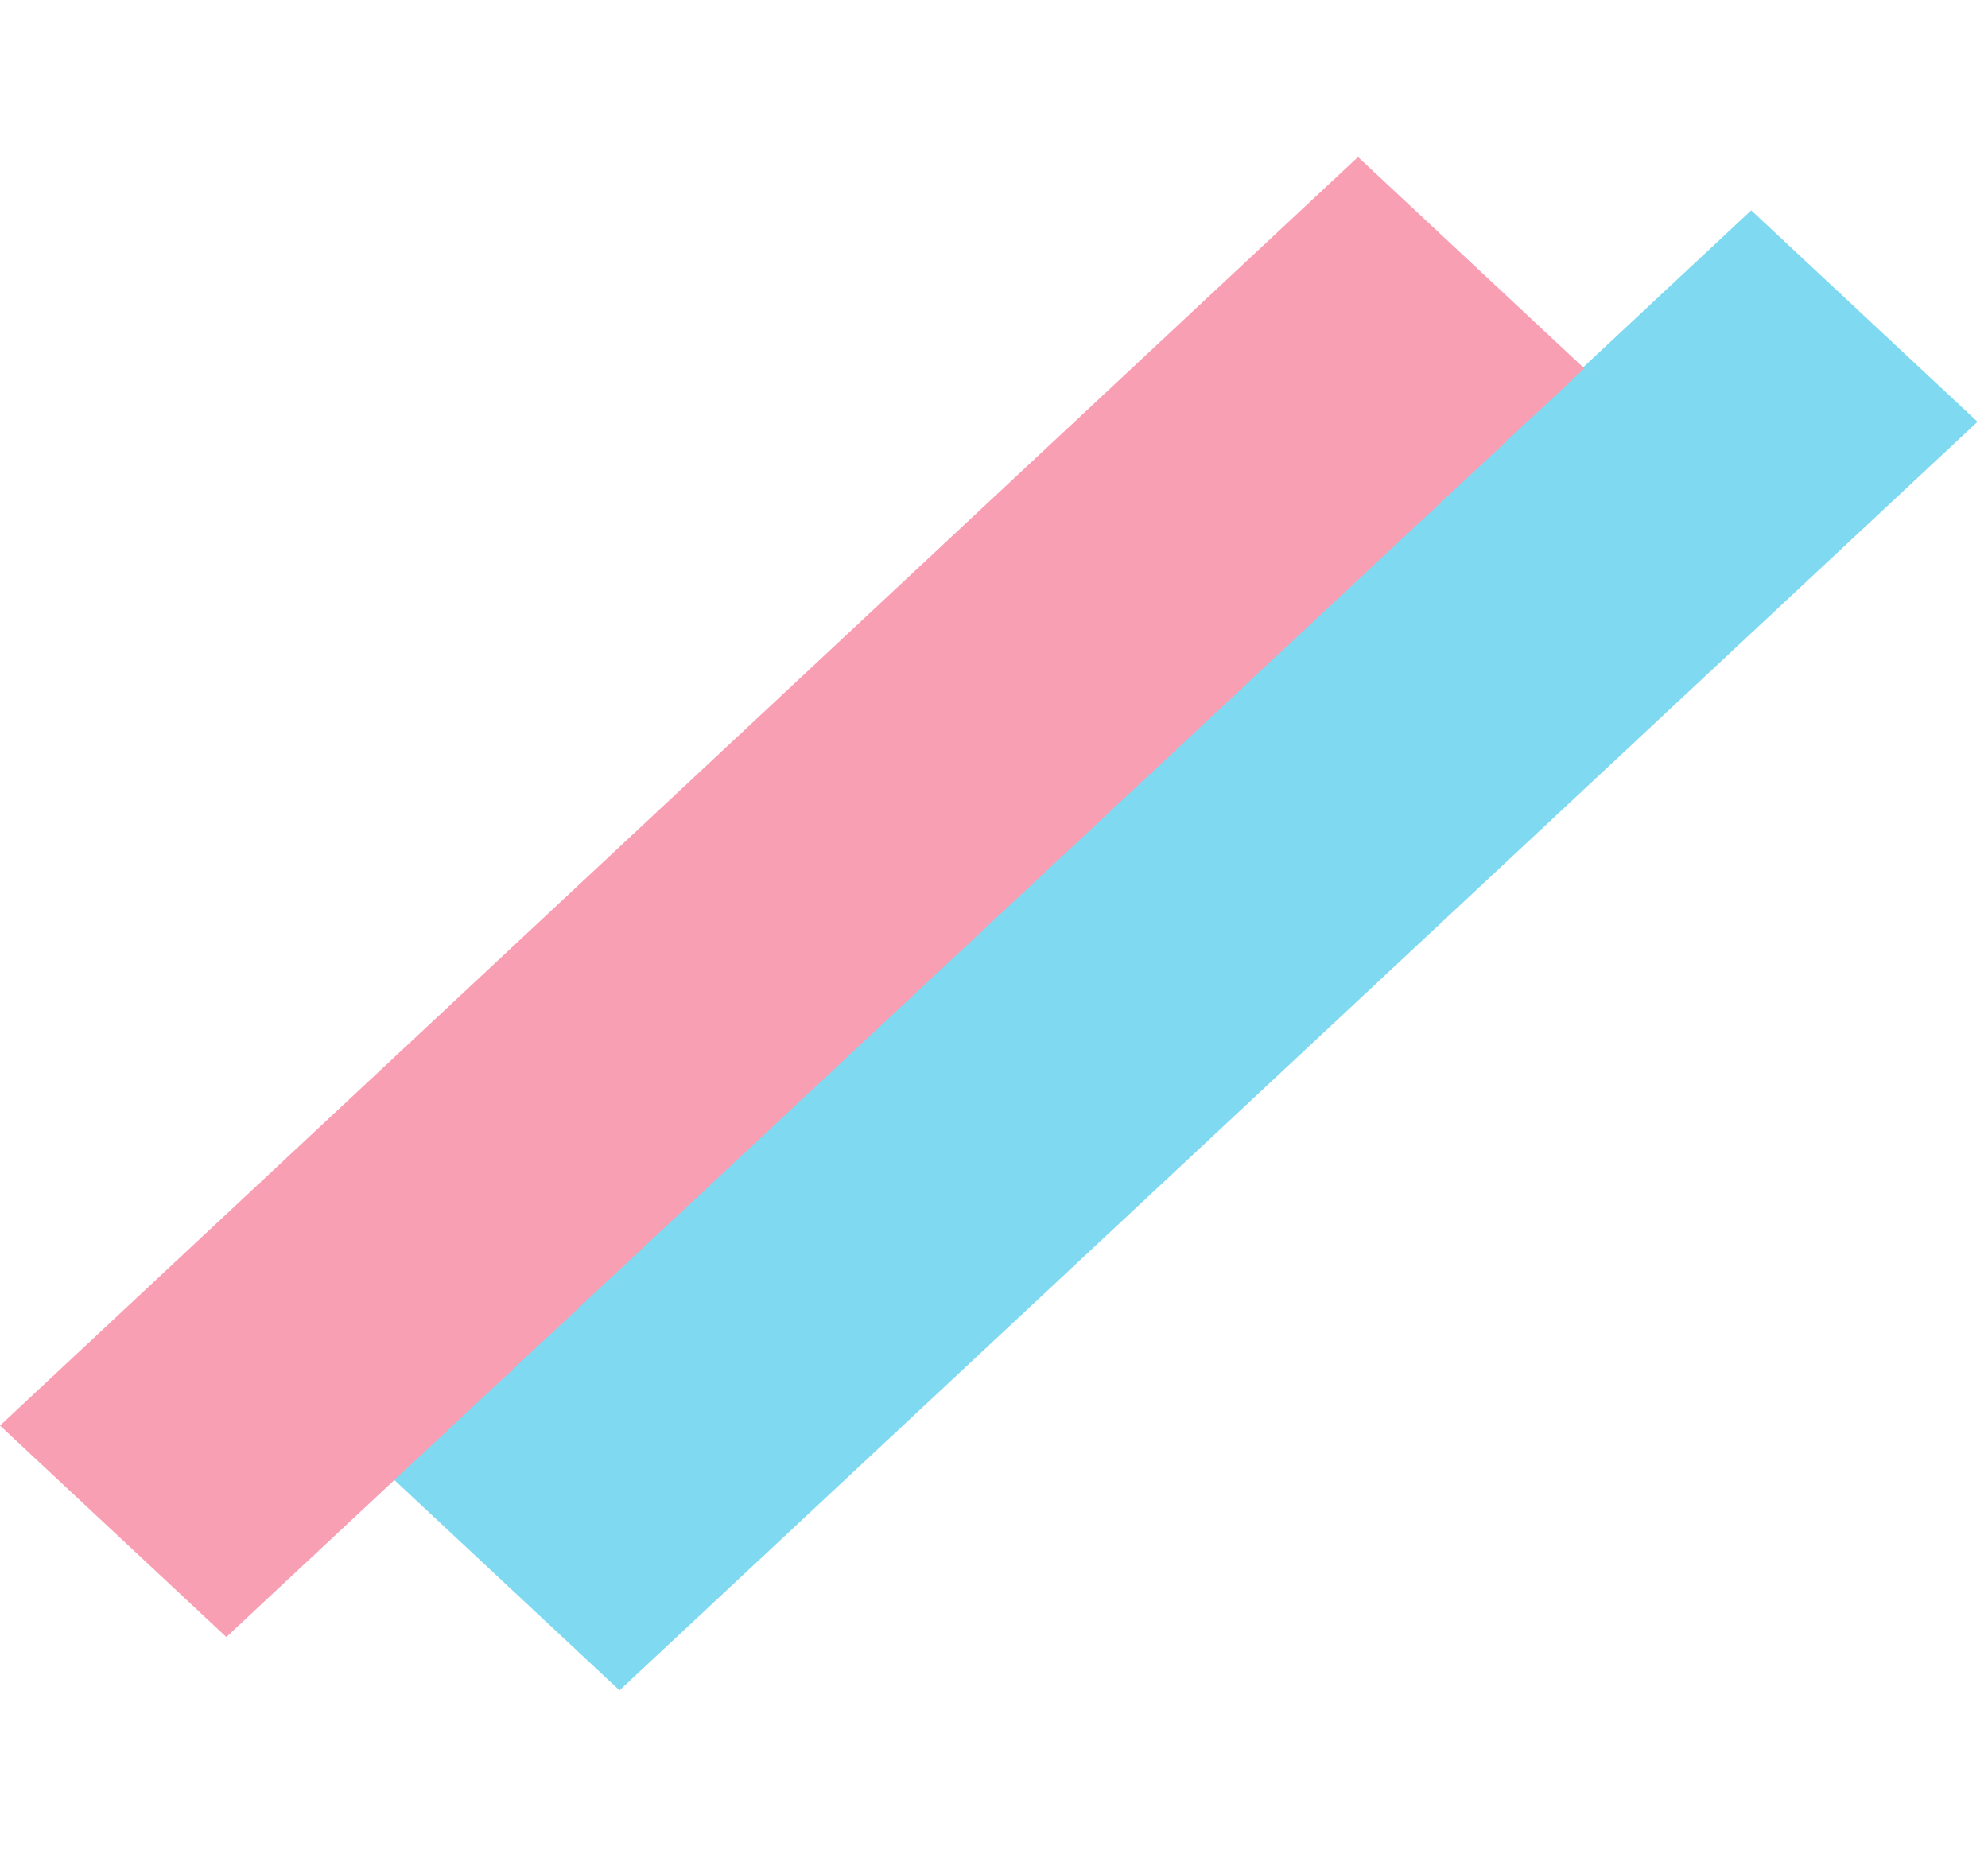
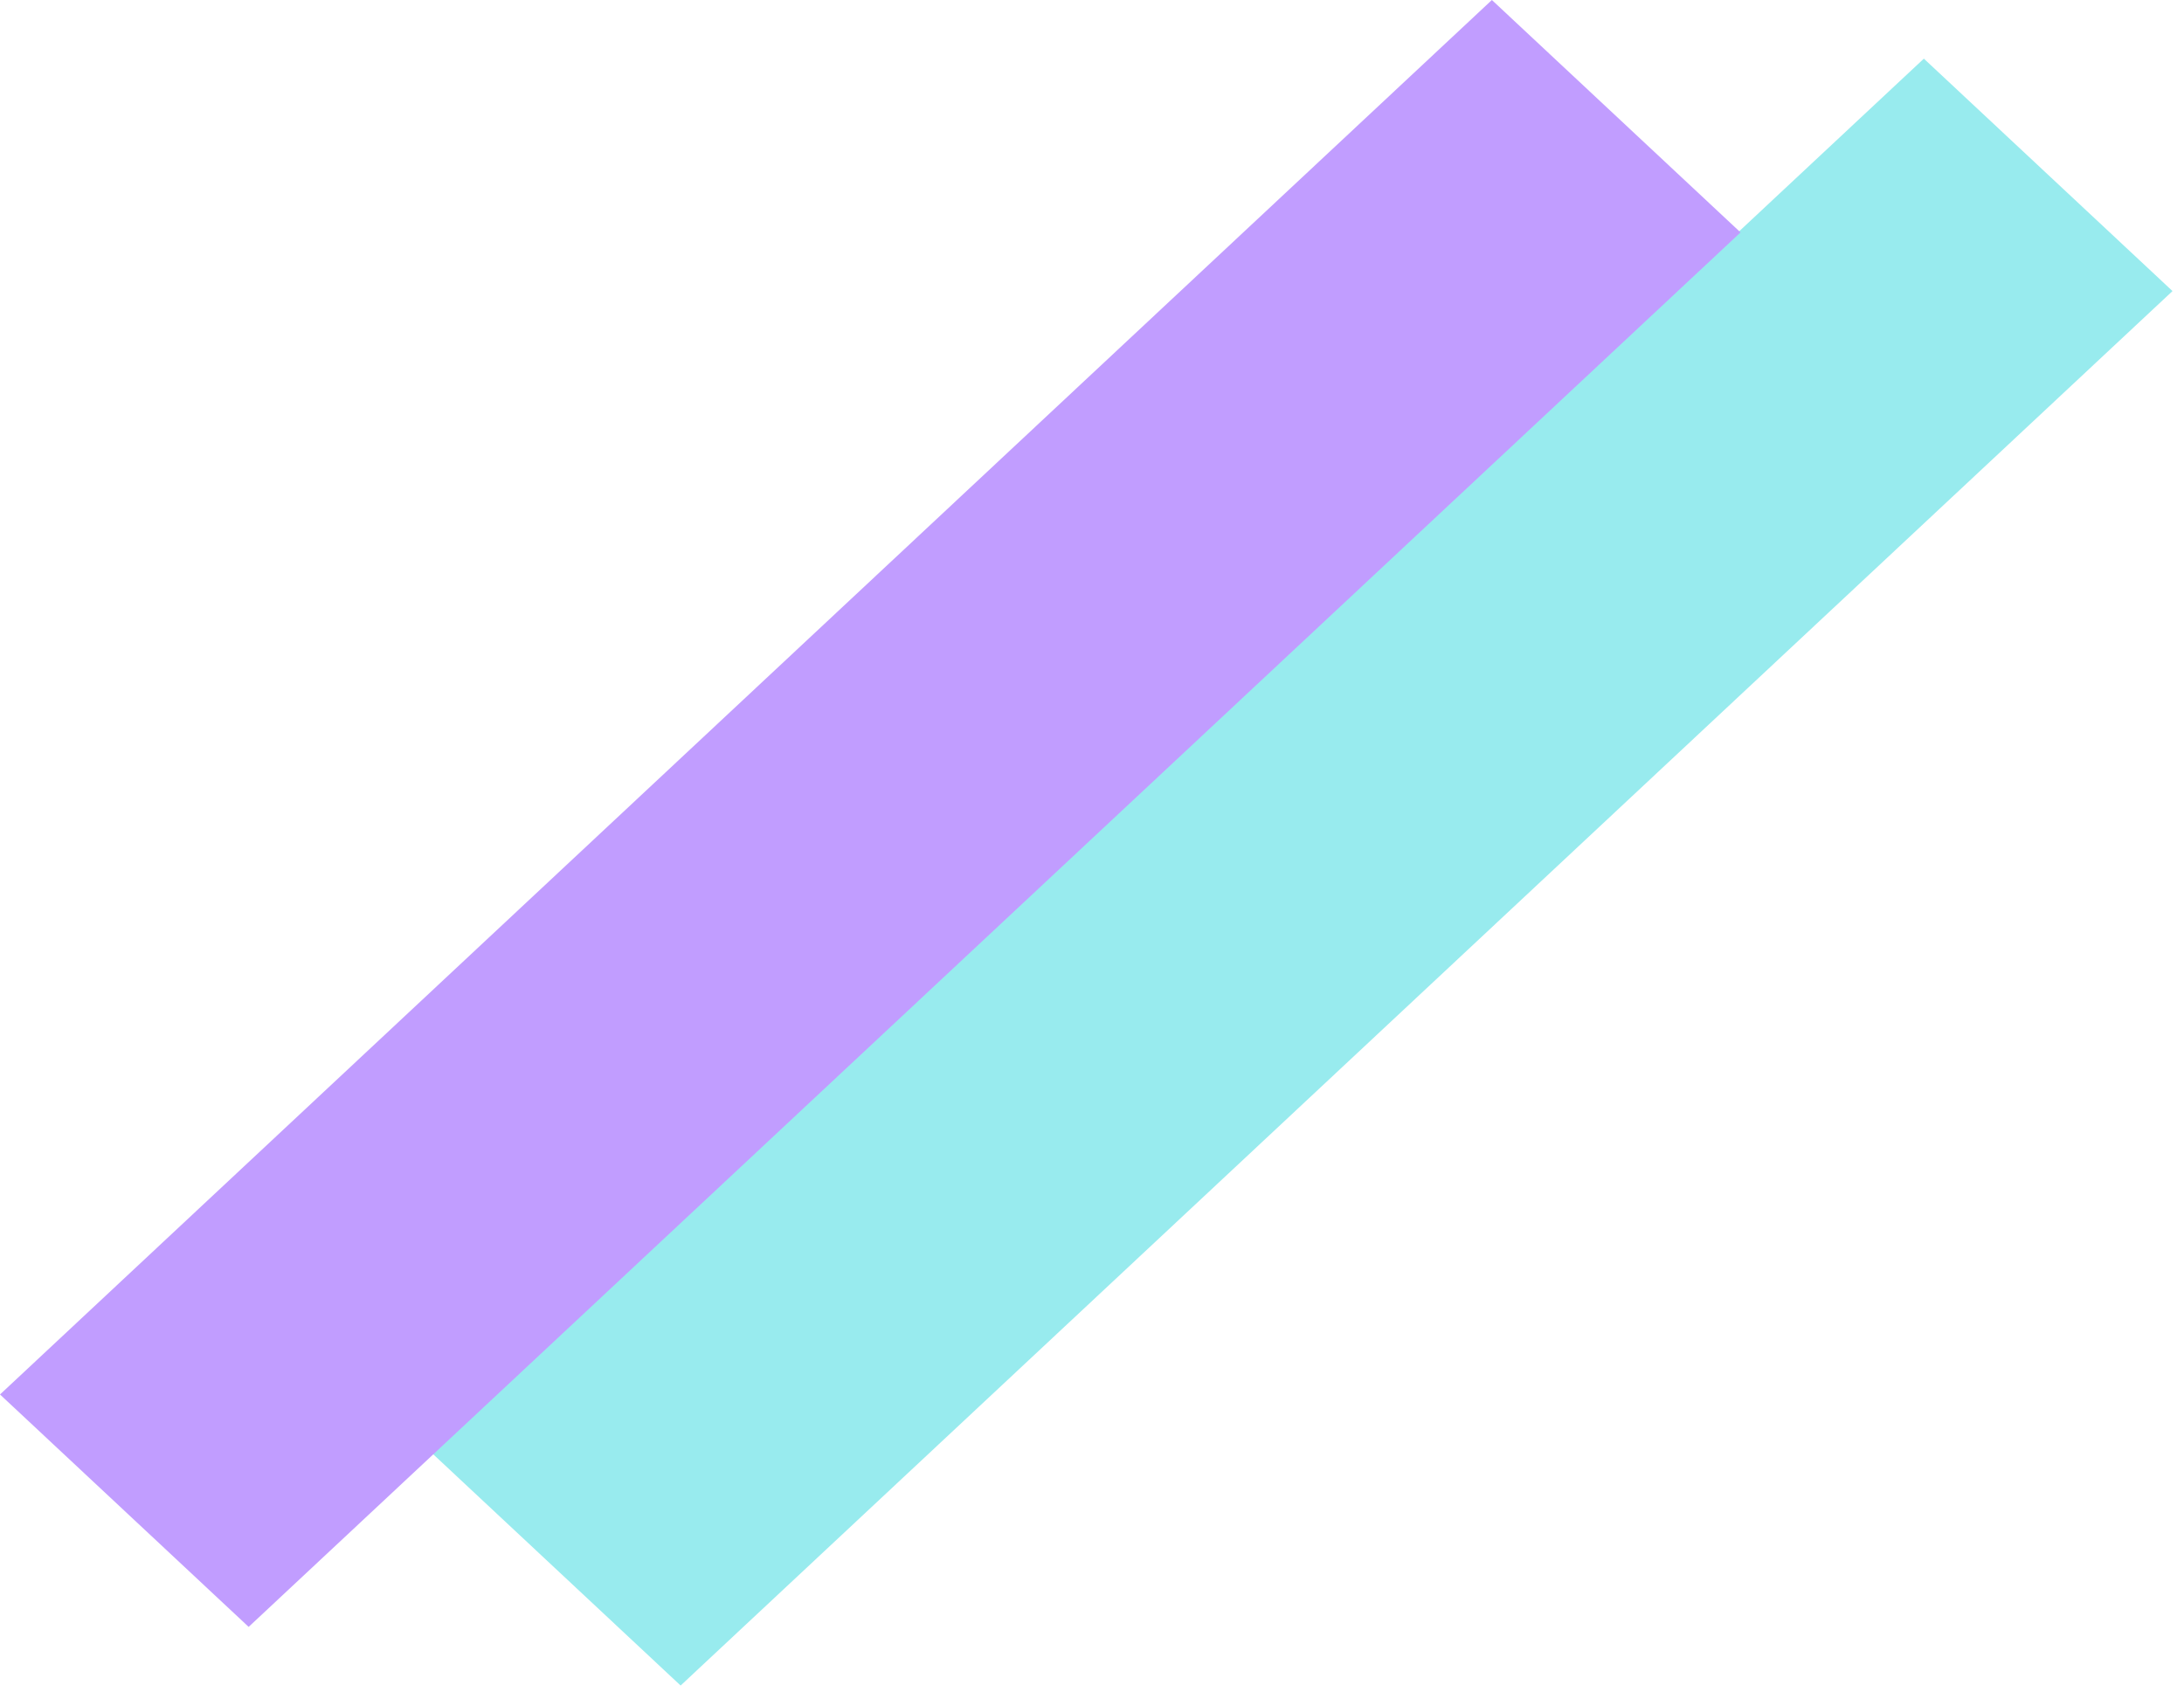
- <svg xmlns="http://www.w3.org/2000/svg" width="133" height="124" viewBox="0 0 133 124" fill="none">
-   <rect width="124.315" height="20.719" transform="matrix(0.730826 -0.682564 0.730826 0.682564 26.3057 98.9214)" fill="#7FD9F0" />
-   <rect width="124.315" height="20.719" transform="matrix(0.730826 -0.682564 0.730826 0.682564 0 95.3528)" fill="#F99FB3" />
+ <svg xmlns="http://www.w3.org/2000/svg" width="133" height="103" viewBox="0 0 133 103" fill="none">
+   <rect width="124.366" height="20.728" transform="matrix(0.730524 -0.682887 0.730524 0.682887 26.3057 88.4999)" fill="#98EBEE" />
+   <rect width="124.366" height="20.728" transform="matrix(0.730524 -0.682887 0.730524 0.682887 0 84.9281)" fill="#C19DFF" />
</svg>
